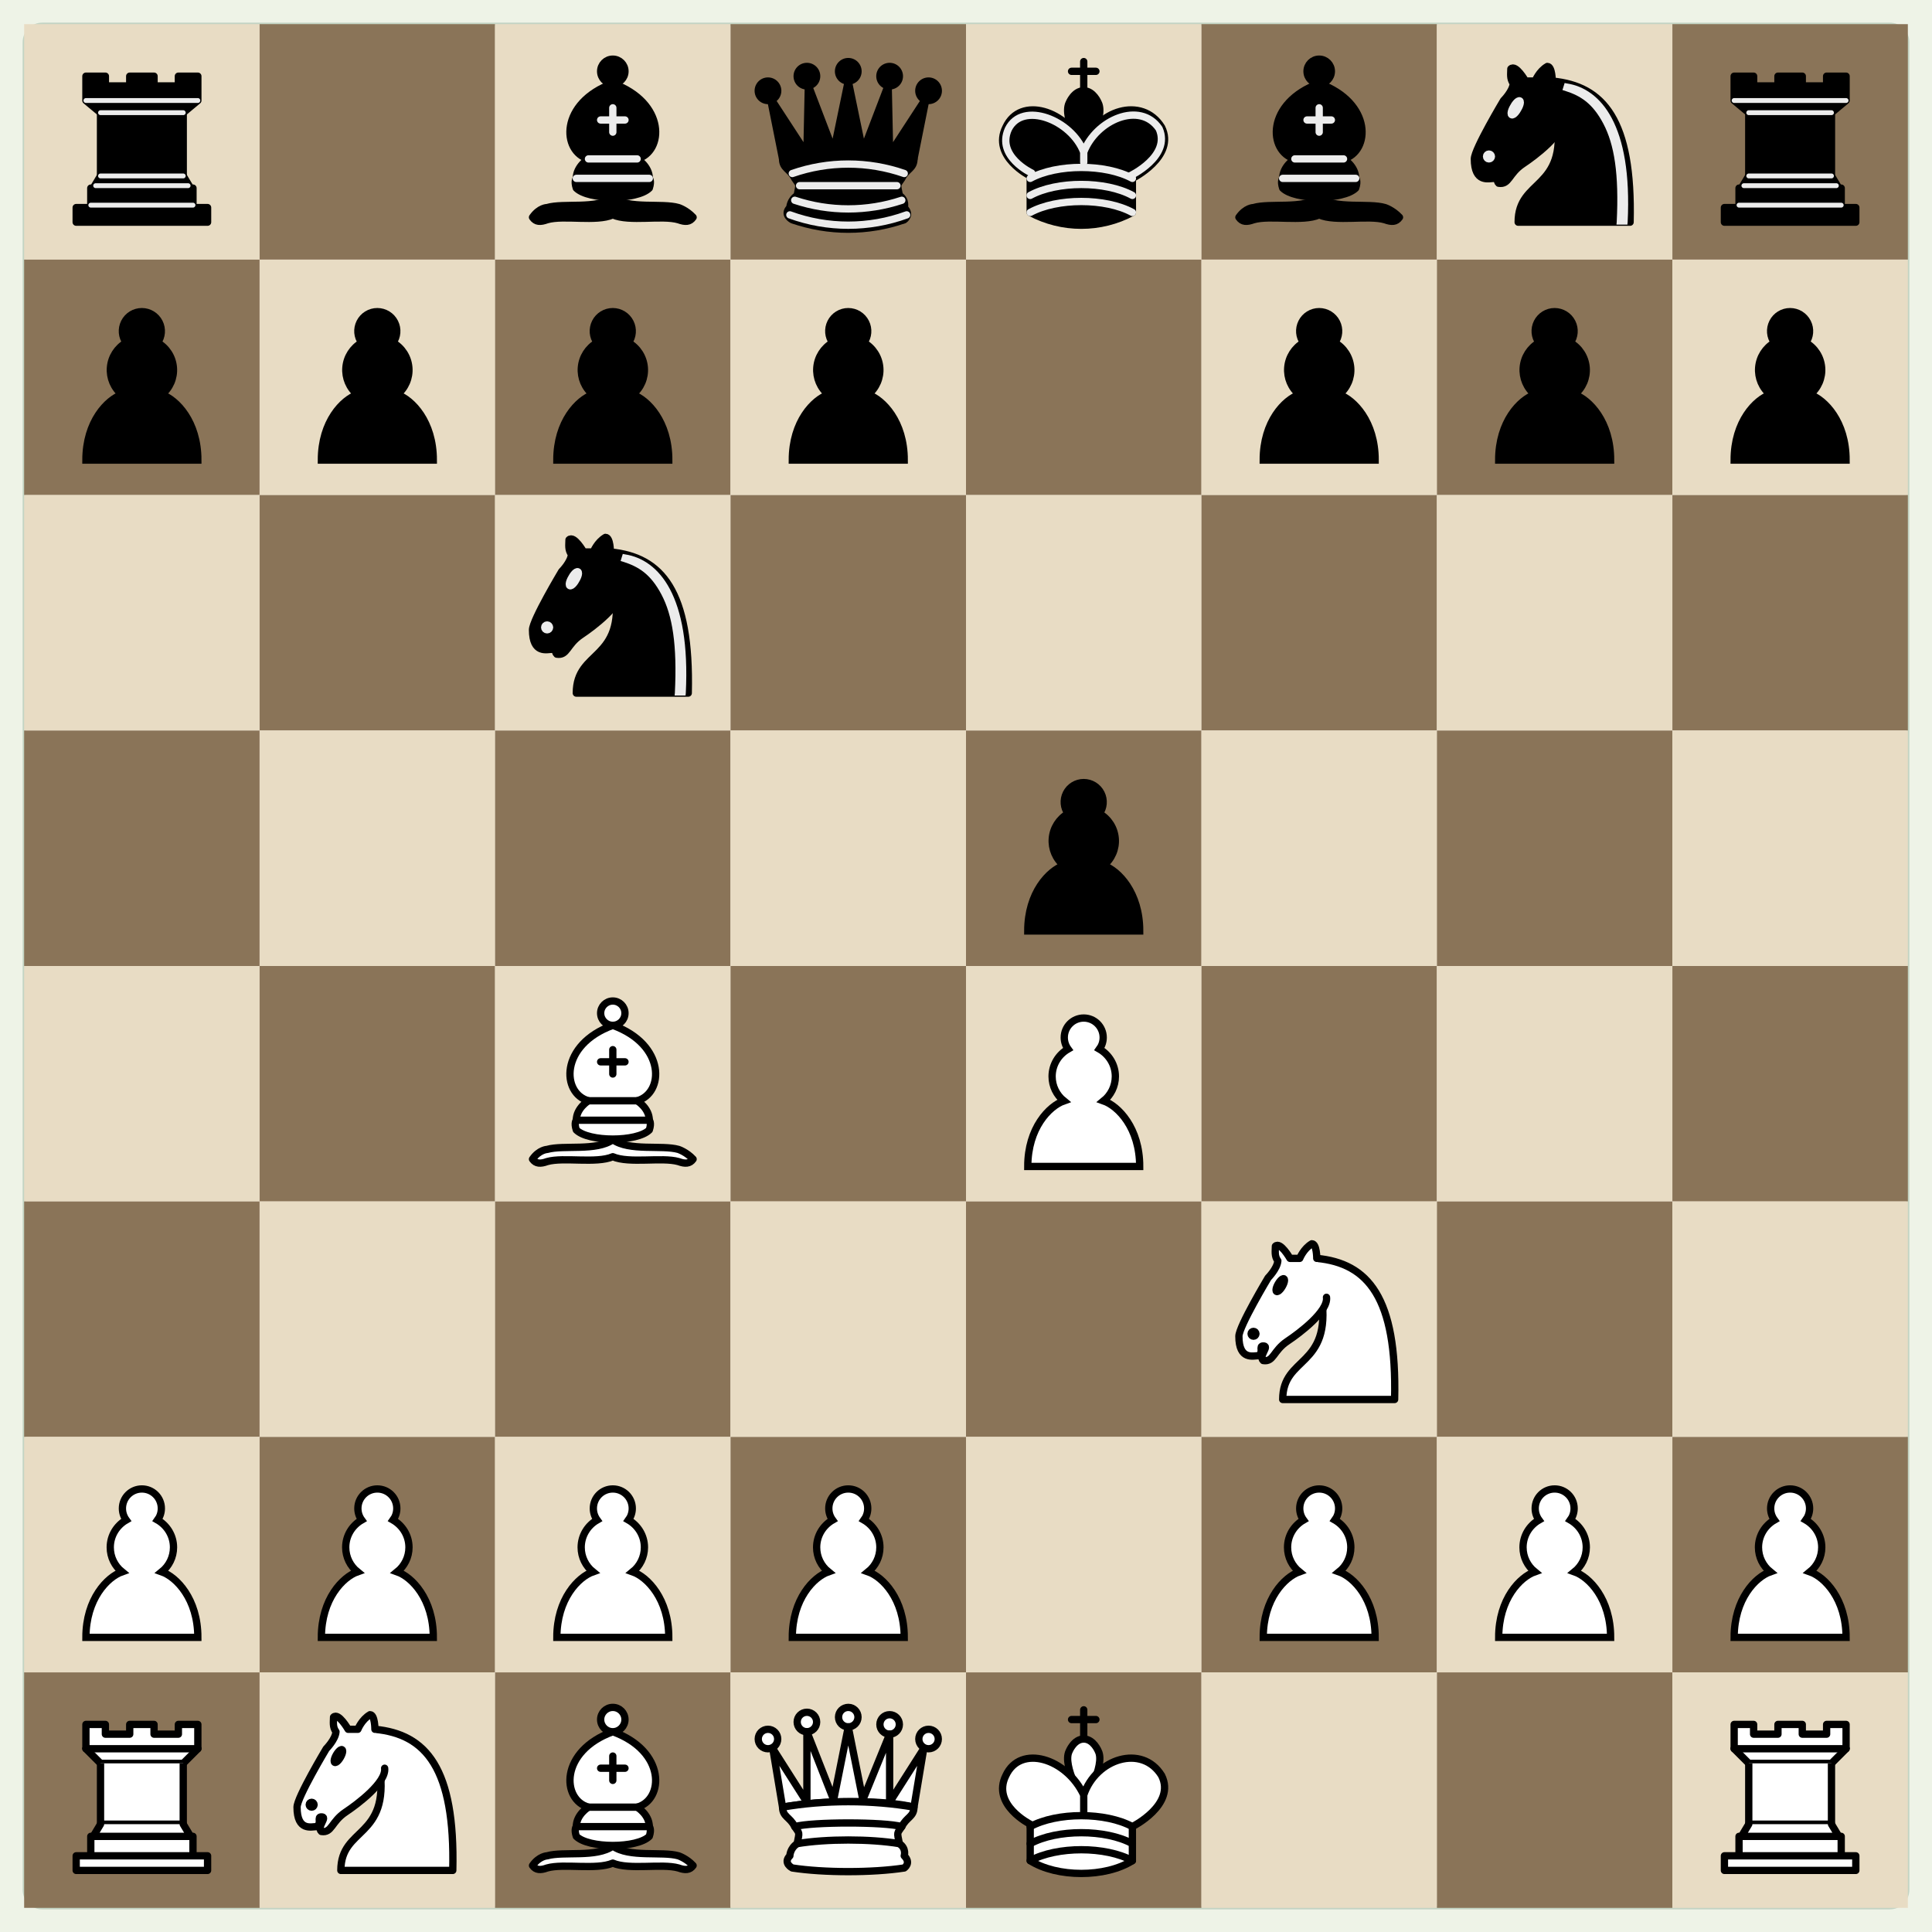
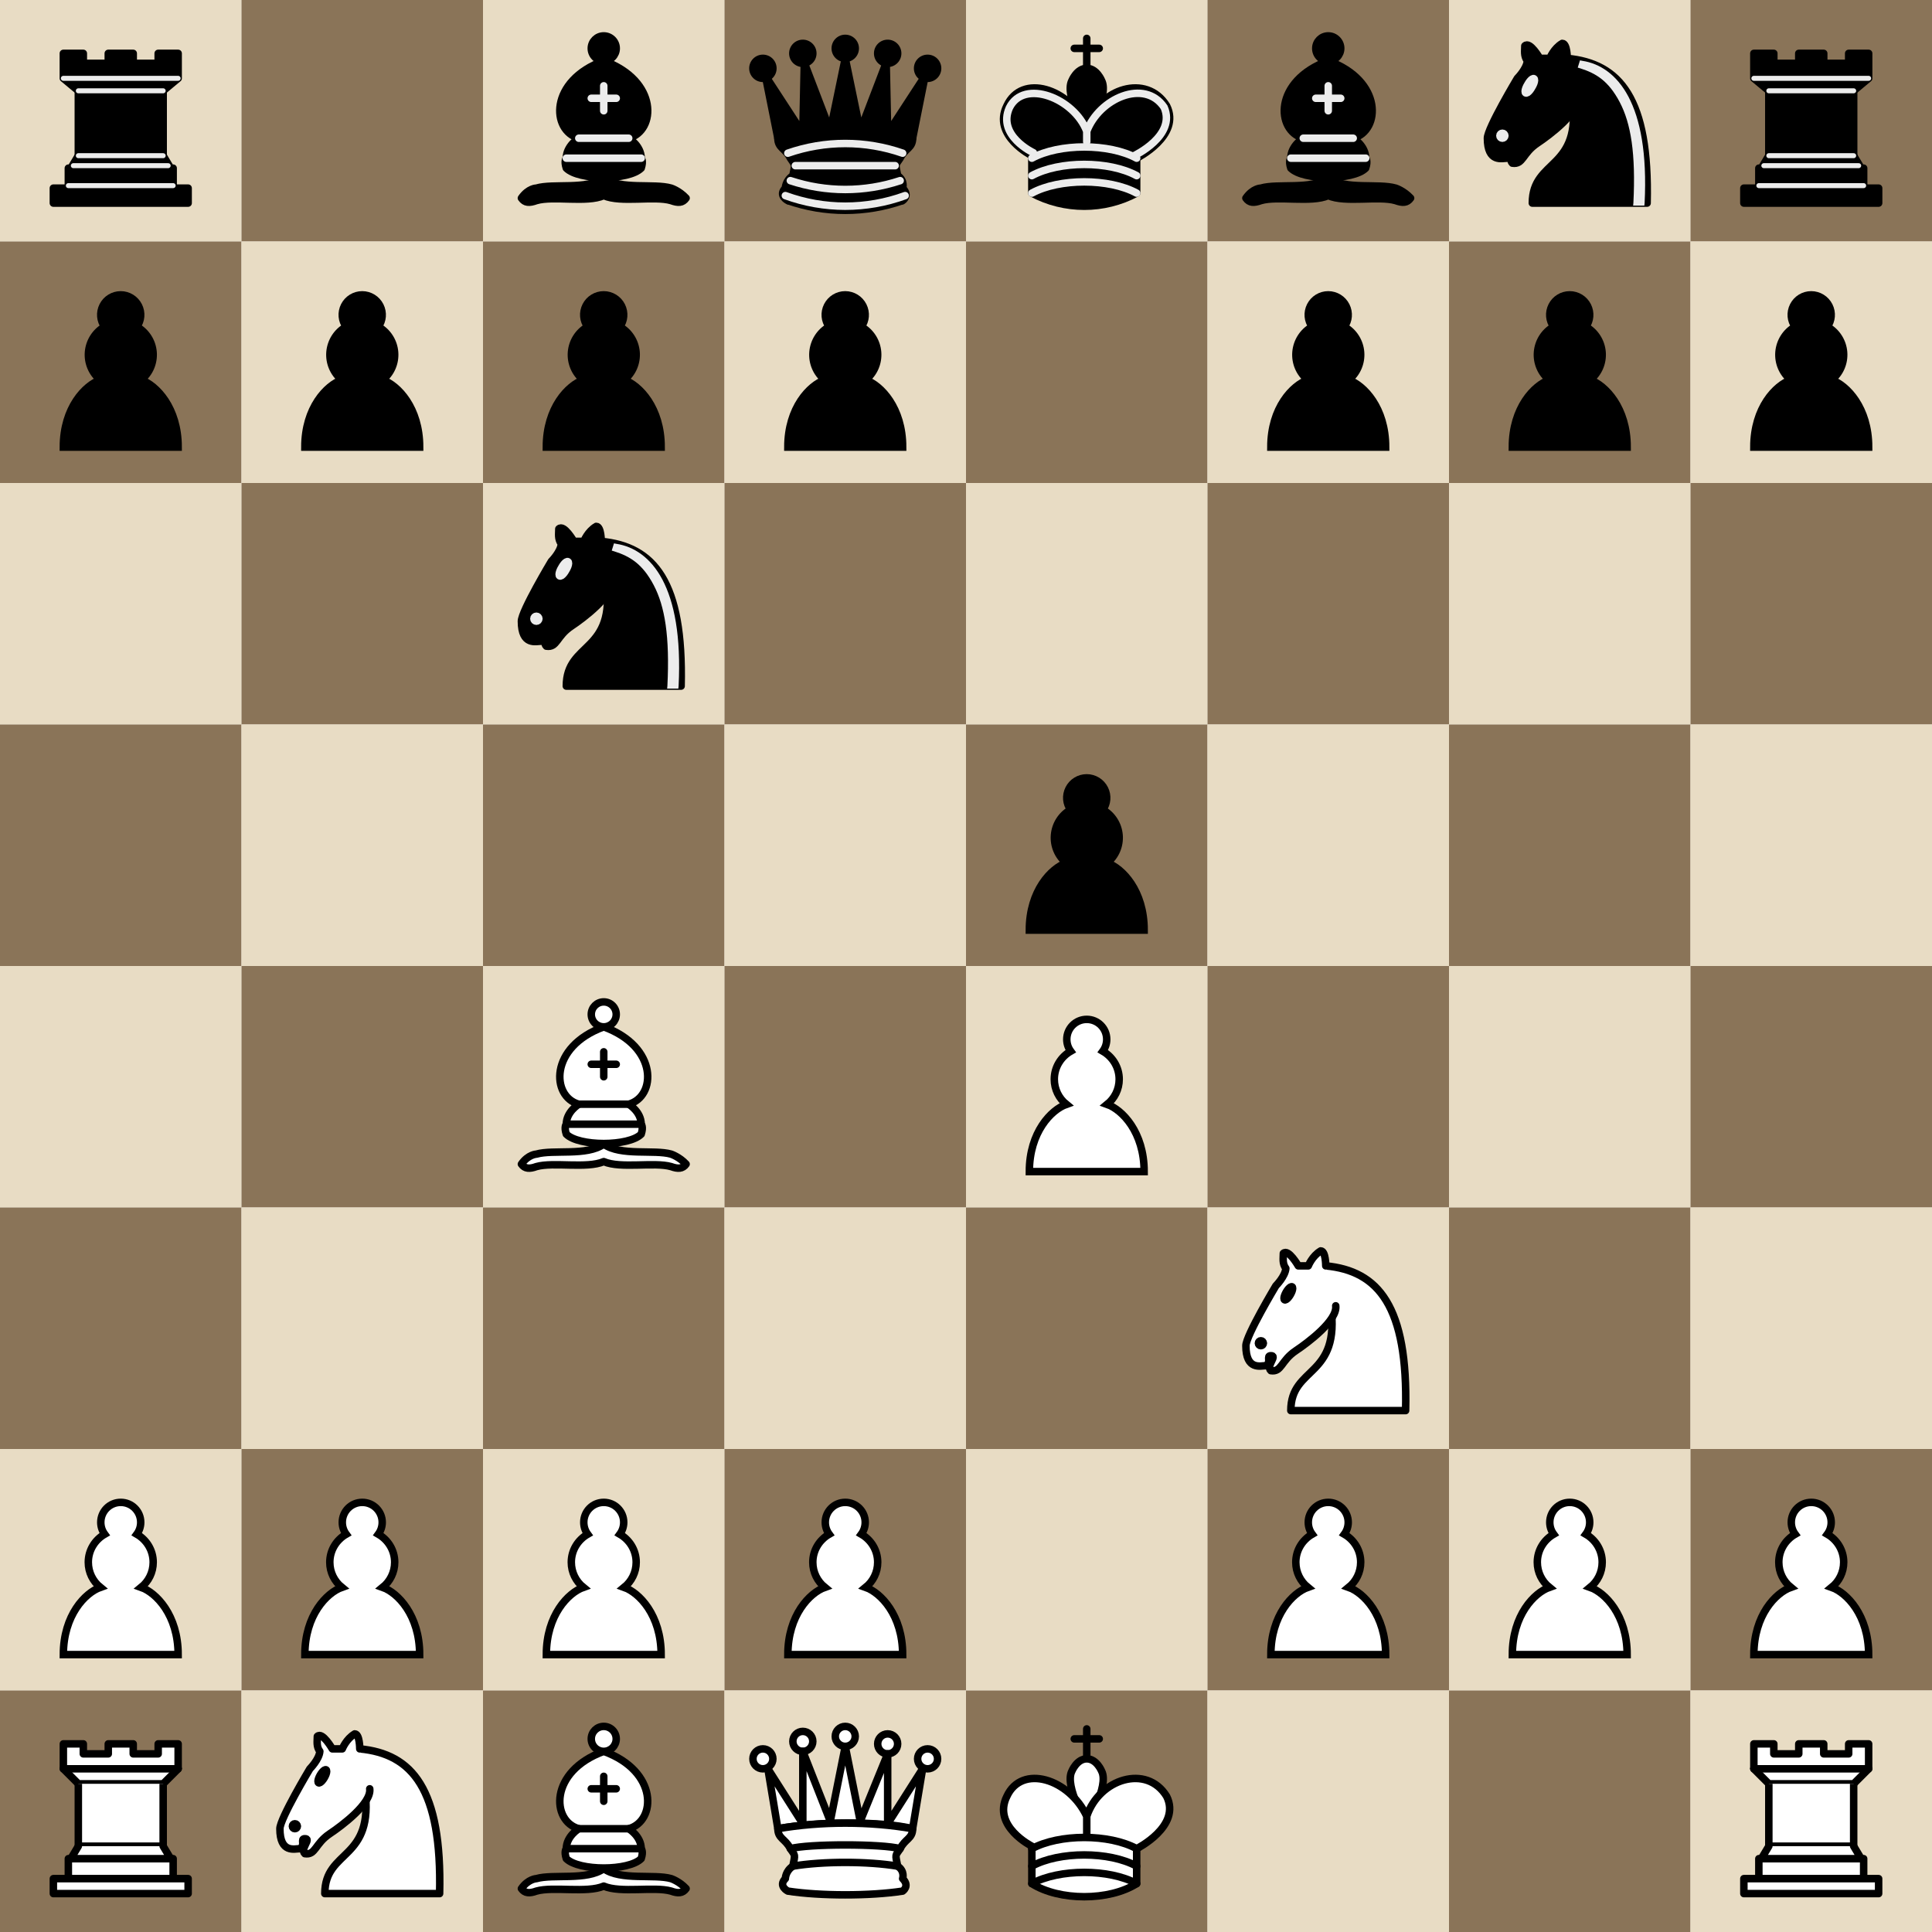
<svg xmlns="http://www.w3.org/2000/svg" width="640" height="640" viewBox="0 0 640 640" role="img" aria-label="Easy Italian Opening">
  <defs>
    <symbol id="piece-wk" viewBox="0 0 45 45">
      <g fill="none" fill-rule="evenodd" stroke="#000" stroke-linecap="round" stroke-linejoin="round" stroke-width="1.5">
        <path stroke-linejoin="miter" d="M22.5 11.63V6M20 8h5" />
        <path fill="#fff" stroke-linecap="butt" stroke-linejoin="miter" d="M22.5 25s4.5-7.5 3-10.5c0 0-1-2.5-3-2.5s-3 2.5-3 2.5c-1.5 3 3 10.5 3 10.5" />
        <path fill="#fff" d="M11.5 37c5.5 3.5 15.5 3.5 21 0v-7s9-4.5 6-10.5c-4-6.5-13.5-3.5-16 4V27v-3.5c-3.5-7.5-13-10.5-16-4-3 6 5 10 5 10z" />
        <path d="M11.5 30c5.5-3 15.5-3 21 0m-21 3.5c5.5-3 15.5-3 21 0m-21 3.5c5.5-3 15.5-3 21 0" />
      </g>
    </symbol>
    <symbol id="piece-wq" viewBox="0 0 45 45">
      <g fill="#fff" fill-rule="evenodd" stroke="#000" stroke-linecap="round" stroke-linejoin="round" stroke-width="1.5">
        <path d="M8 12a2 2 0 1 1-4 0 2 2 0 1 1 4 0m16.5-4.5a2 2 0 1 1-4 0 2 2 0 1 1 4 0M41 12a2 2 0 1 1-4 0 2 2 0 1 1 4 0M16 8.5a2 2 0 1 1-4 0 2 2 0 1 1 4 0M33 9a2 2 0 1 1-4 0 2 2 0 1 1 4 0" />
        <path stroke-linecap="butt" d="M9 26c8.5-1.5 21-1.5 27 0l2-12-7 11V11l-5.5 13.5-3-15-3 15-5.5-14V25L7 14z" />
        <path stroke-linecap="butt" d="M9 26c0 2 1.5 2 2.5 4 1 1.5 1 1 .5 3.5-1.5 1-1.5 2.5-1.5 2.5-1.5 1.5.5 2.5.5 2.5 6.5 1 16.5 1 23 0 0 0 1.5-1 0-2.5 0 0 .5-1.5-1-2.5-.5-2.5-.5-2 .5-3.5 1-2 2.5-2 2.5-4-8.5-1.5-18.5-1.5-27 0z" />
        <path fill="none" d="M11.5 30c3.5-1 18.5-1 22 0M12 33.5c6-1 15-1 21 0" />
      </g>
    </symbol>
    <symbol id="piece-wr" viewBox="0 0 45 45">
      <g fill="#fff" fill-rule="evenodd" stroke="#000" stroke-linecap="round" stroke-linejoin="round" stroke-width="1.5">
        <path stroke-linecap="butt" d="M9 39h27v-3H9zm3-3v-4h21v4zm-1-22V9h4v2h5V9h5v2h5V9h4v5" />
        <path d="m34 14-3 3H14l-3-3" />
        <path stroke-linecap="butt" stroke-linejoin="miter" d="M31 17v12.5H14V17" />
        <path d="m31 29.5 1.5 2.5h-20l1.5-2.5" />
        <path fill="none" stroke-linejoin="miter" d="M11 14h23" />
      </g>
    </symbol>
    <symbol id="piece-wb" viewBox="0 0 45 45">
      <g fill="none" fill-rule="evenodd" stroke="#000" stroke-linecap="round" stroke-linejoin="round" stroke-width="1.5">
        <g fill="#fff" stroke-linecap="butt">
          <path d="M9 36c3.39-.97 10.11.43 13.5-2 3.39 2.43 10.11 1.03 13.5 2 0 0 1.65.54 3 2-.68.97-1.65.99-3 .5-3.39-.97-10.11.46-13.5-1-3.39 1.46-10.11.03-13.5 1-1.35.49-2.32.47-3-.5 1.35-1.94 3-2 3-2z" />
          <path d="M15 32c2.5 2.5 12.5 2.5 15 0 .5-1.5 0-2 0-2 0-2.5-2.5-4-2.5-4 5.5-1.5 6-11.5-5-15.5-11 4-10.5 14-5 15.5 0 0-2.5 1.5-2.5 4 0 0-.5.5 0 2z" />
          <path d="M25 8a2.5 2.5 0 1 1-5 0 2.5 2.5 0 1 1 5 0z" />
        </g>
        <path stroke-linejoin="miter" d="M17.5 26h10M15 30h15m-7.5-14.5v5M20 18h5" />
      </g>
    </symbol>
    <symbol id="piece-wn" viewBox="0 0 45 45">
      <g fill="none" fill-rule="evenodd" stroke="#000" stroke-linecap="round" stroke-linejoin="round" stroke-width="1.5">
        <path fill="#fff" d="M22 10c10.5 1 16.5 8 16 29H15c0-9 10-6.5 8-21" />
        <path fill="#fff" d="M24 18c.38 2.91-5.55 7.37-8 9-3 2-2.82 4.34-5 4-1.042-.94 1.41-3.04 0-3-1 0 .19 1.23-1 2-1 0-4.003 1-4-4 0-2 6-12 6-12s1.89-1.9 2-3.5c-.73-.994-.5-2-.5-3 1-1 3 2.5 3 2.5h2s.78-1.992 2.5-3c1 0 1 3 1 3" />
        <path fill="#000" d="M9.5 25.5a.5.5 0 1 1-1 0 .5.5 0 1 1 1 0m5.433-9.75a.5 1.5 30 1 1-.866-.5.5 1.5 30 1 1 .866.5" />
      </g>
    </symbol>
    <symbol id="piece-wp" viewBox="0 0 45 45">
      <path fill="#fff" stroke="#000" stroke-linecap="round" stroke-width="1.5" d="M22.5 9c-2.21 0-4 1.79-4 4 0 .89.29 1.71.78 2.38C17.33 16.5 16 18.59 16 21c0 2.03.94 3.84 2.41 5.03-3 1.06-7.41 5.55-7.41 13.47h23c0-7.92-4.41-12.41-7.41-13.47 1.47-1.19 2.41-3 2.41-5.03 0-2.41-1.33-4.5-3.28-5.62.49-.67.78-1.49.78-2.38 0-2.21-1.79-4-4-4z" />
    </symbol>
    <symbol id="piece-bk" viewBox="0 0 45 45">
      <g fill="none" fill-rule="evenodd" stroke="#000" stroke-linecap="round" stroke-linejoin="round" stroke-width="1.5">
        <path stroke-linejoin="miter" d="M22.5 11.6V6" />
        <path fill="#000" stroke-linecap="butt" stroke-linejoin="miter" d="M22.5 25s4.5-7.5 3-10.5c0 0-1-2.5-3-2.5s-3 2.5-3 2.5c-1.5 3 3 10.5 3 10.5" />
        <path fill="#000" d="M11.5 37a22.3 22.3 0 0 0 21 0v-7s9-4.5 6-10.5c-4-6.5-13.5-3.5-16 4V27v-3.5c-3.5-7.5-13-10.5-16-4-3 6 5 10 5 10z" />
        <path stroke-linejoin="miter" d="M20 8h5" />
        <path stroke="#ececec" d="M32 29.5s8.5-4 6-9.7C34.1 14 25 18 22.5 24.6v2.1-2.1C20 18 9.9 14 7 19.9c-2.5 5.6 4.8 9 4.8 9" />
        <path stroke="#ececec" d="M11.5 30c5.5-3 15.5-3 21 0m-21 3.5c5.5-3 15.5-3 21 0m-21 3.5c5.5-3 15.5-3 21 0" />
      </g>
    </symbol>
    <symbol id="piece-bq" viewBox="0 0 45 45">
      <g fill-rule="evenodd" stroke="#000" stroke-linecap="round" stroke-linejoin="round" stroke-width="1.5">
        <g stroke="none">
          <circle cx="6" cy="12" r="2.75" />
          <circle cx="14" cy="9" r="2.75" />
          <circle cx="22.5" cy="8" r="2.75" />
          <circle cx="31" cy="9" r="2.75" />
          <circle cx="39" cy="12" r="2.75" />
        </g>
        <path stroke-linecap="butt" d="M9 26c8.5-1.5 21-1.5 27 0l2.5-12.5L31 25l-.3-14.1-5.2 13.6-3-14.5-3 14.5-5.2-13.6L14 25 6.5 13.5z" />
        <path stroke-linecap="butt" d="M9 26c0 2 1.5 2 2.5 4 1 1.5 1 1 .5 3.5-1.5 1-1.5 2.5-1.5 2.5-1.5 1.5.5 2.5.5 2.5 6.5 1 16.5 1 23 0 0 0 1.5-1 0-2.5 0 0 .5-1.5-1-2.5-.5-2.5-.5-2 .5-3.5 1-2 2.5-2 2.5-4-8.5-1.5-18.5-1.5-27 0z" />
        <path fill="none" stroke-linecap="butt" d="M11 38.5a35 35 1 0 0 23 0" />
        <path fill="none" stroke="#ececec" d="M11 29a35 35 1 0 1 23 0m-21.5 2.5h20m-21 3a35 35 1 0 0 22 0m-23 3a35 35 1 0 0 24 0" />
      </g>
    </symbol>
    <symbol id="piece-br" viewBox="0 0 45 45">
      <g fill-rule="evenodd" stroke="#000" stroke-linecap="round" stroke-linejoin="round" stroke-width="1.5">
        <path stroke-linecap="butt" d="M9 39h27v-3H9zm3.5-7 1.5-2.5h17l1.5 2.5zm-.5 4v-4h21v4z" />
        <path stroke-linecap="butt" stroke-linejoin="miter" d="M14 29.5v-13h17v13z" />
        <path stroke-linecap="butt" d="M14 16.5 11 14h23l-3 2.5zM11 14V9h4v2h5V9h5v2h5V9h4v5z" />
        <path fill="none" stroke="#ececec" stroke-linejoin="miter" stroke-width="1" d="M12 35.5h21m-20-4h19m-18-2h17m-17-13h17M11 14h23" />
      </g>
    </symbol>
    <symbol id="piece-bb" viewBox="0 0 45 45">
      <g fill="none" fill-rule="evenodd" stroke="#000" stroke-linecap="round" stroke-linejoin="round" stroke-width="1.5">
        <g fill="#000" stroke-linecap="butt">
          <path d="M9 36c3.4-1 10.1.4 13.5-2 3.4 2.4 10.1 1 13.5 2 0 0 1.6.5 3 2-.7 1-1.6 1-3 .5-3.4-1-10.1.5-13.5-1-3.4 1.5-10.1 0-13.5 1-1.4.5-2.3.5-3-.5 1.4-2 3-2 3-2z" />
          <path d="M15 32c2.5 2.5 12.5 2.5 15 0 .5-1.5 0-2 0-2 0-2.5-2.5-4-2.5-4 5.5-1.5 6-11.5-5-15.5-11 4-10.5 14-5 15.5 0 0-2.5 1.5-2.5 4 0 0-.5.5 0 2z" />
          <path d="M25 8a2.5 2.5 0 1 1-5 0 2.5 2.5 0 1 1 5 0z" />
        </g>
        <path stroke="#ececec" stroke-linejoin="miter" d="M17.5 26h10M15 30h15m-7.5-14.5v5M20 18h5" />
      </g>
    </symbol>
    <symbol id="piece-bn" viewBox="0 0 45 45">
      <g fill="none" fill-rule="evenodd" stroke="#000" stroke-linecap="round" stroke-linejoin="round" stroke-width="1.5">
        <path fill="#000" d="M22 10c10.5 1 16.5 8 16 29H15c0-9 10-6.5 8-21" />
        <path fill="#000" d="M24 18c.38 2.91-5.55 7.37-8 9-3 2-2.82 4.34-5 4-1.04-.94 1.41-3.04 0-3-1 0 .19 1.23-1 2-1 0-4 1-4-4 0-2 6-12 6-12s1.89-1.9 2-3.5c-.73-1-.5-2-.5-3 1-1 3 2.5 3 2.5h2s.78-2 2.5-3c1 0 1 3 1 3" />
        <path fill="#ececec" stroke="#ececec" d="M9.5 25.5a.5.5 0 1 1-1 0 .5.5 0 1 1 1 0m5.43-9.75a.5 1.5 30 1 1-.86-.5.5 1.5 30 1 1 .86.5" />
        <path fill="#ececec" stroke="none" d="m24.55 10.4-.45 1.45.5.15c3.15 1 5.65 2.49 7.9 6.75S35.75 29.06 35.25 39l-.05.5h2.25l.05-.5c.5-10.06-.88-16.85-3.25-21.34s-5.79-6.64-9.19-7.16z" />
      </g>
    </symbol>
    <symbol id="piece-bp" viewBox="0 0 45 45">
      <path stroke="#000" stroke-linecap="round" stroke-width="1.5" d="M22.5 9a4 4 0 0 0-3.22 6.38 6.48 6.48 0 0 0-.87 10.65c-3 1.06-7.41 5.55-7.41 13.47h23c0-7.92-4.41-12.41-7.41-13.47a6.46 6.46 0 0 0-.87-10.65A4.01 4.01 0 0 0 22.5 9z" />
    </symbol>
  </defs>
-   <rect width="640" height="640" fill="#eef3e7" />
-   <rect x="8" y="8" width="624" height="624" rx="6" fill="#f7f3e8" stroke="#b8cbbb" stroke-opacity="0.8" />
-   <rect x="8" y="8" width="78" height="78" fill="#e8dcc4" />
-   <rect x="86" y="8" width="78" height="78" fill="#8a7458" />
-   <rect x="164" y="8" width="78" height="78" fill="#e8dcc4" />
-   <rect x="242" y="8" width="78" height="78" fill="#8a7458" />
-   <rect x="320" y="8" width="78" height="78" fill="#e8dcc4" />
-   <rect x="398" y="8" width="78" height="78" fill="#8a7458" />
-   <rect x="476" y="8" width="78" height="78" fill="#e8dcc4" />
-   <rect x="554" y="8" width="78" height="78" fill="#8a7458" />
-   <rect x="8" y="86" width="78" height="78" fill="#8a7458" />
-   <rect x="86" y="86" width="78" height="78" fill="#e8dcc4" />
-   <rect x="164" y="86" width="78" height="78" fill="#8a7458" />
-   <rect x="242" y="86" width="78" height="78" fill="#e8dcc4" />
-   <rect x="320" y="86" width="78" height="78" fill="#8a7458" />
-   <rect x="398" y="86" width="78" height="78" fill="#e8dcc4" />
-   <rect x="476" y="86" width="78" height="78" fill="#8a7458" />
-   <rect x="554" y="86" width="78" height="78" fill="#e8dcc4" />
-   <rect x="8" y="164" width="78" height="78" fill="#e8dcc4" />
-   <rect x="86" y="164" width="78" height="78" fill="#8a7458" />
-   <rect x="164" y="164" width="78" height="78" fill="#e8dcc4" />
-   <rect x="242" y="164" width="78" height="78" fill="#8a7458" />
-   <rect x="320" y="164" width="78" height="78" fill="#e8dcc4" />
-   <rect x="398" y="164" width="78" height="78" fill="#8a7458" />
-   <rect x="476" y="164" width="78" height="78" fill="#e8dcc4" />
-   <rect x="554" y="164" width="78" height="78" fill="#8a7458" />
-   <rect x="8" y="242" width="78" height="78" fill="#8a7458" />
-   <rect x="86" y="242" width="78" height="78" fill="#e8dcc4" />
-   <rect x="164" y="242" width="78" height="78" fill="#8a7458" />
-   <rect x="242" y="242" width="78" height="78" fill="#e8dcc4" />
-   <rect x="320" y="242" width="78" height="78" fill="#8a7458" />
-   <rect x="398" y="242" width="78" height="78" fill="#e8dcc4" />
-   <rect x="476" y="242" width="78" height="78" fill="#8a7458" />
-   <rect x="554" y="242" width="78" height="78" fill="#e8dcc4" />
-   <rect x="8" y="320" width="78" height="78" fill="#e8dcc4" />
-   <rect x="86" y="320" width="78" height="78" fill="#8a7458" />
-   <rect x="164" y="320" width="78" height="78" fill="#e8dcc4" />
-   <rect x="242" y="320" width="78" height="78" fill="#8a7458" />
-   <rect x="320" y="320" width="78" height="78" fill="#e8dcc4" />
-   <rect x="398" y="320" width="78" height="78" fill="#8a7458" />
-   <rect x="476" y="320" width="78" height="78" fill="#e8dcc4" />
-   <rect x="554" y="320" width="78" height="78" fill="#8a7458" />
-   <rect x="8" y="398" width="78" height="78" fill="#8a7458" />
-   <rect x="86" y="398" width="78" height="78" fill="#e8dcc4" />
-   <rect x="164" y="398" width="78" height="78" fill="#8a7458" />
-   <rect x="242" y="398" width="78" height="78" fill="#e8dcc4" />
-   <rect x="320" y="398" width="78" height="78" fill="#8a7458" />
-   <rect x="398" y="398" width="78" height="78" fill="#e8dcc4" />
-   <rect x="476" y="398" width="78" height="78" fill="#8a7458" />
-   <rect x="554" y="398" width="78" height="78" fill="#e8dcc4" />
-   <rect x="8" y="476" width="78" height="78" fill="#e8dcc4" />
-   <rect x="86" y="476" width="78" height="78" fill="#8a7458" />
-   <rect x="164" y="476" width="78" height="78" fill="#e8dcc4" />
-   <rect x="242" y="476" width="78" height="78" fill="#8a7458" />
-   <rect x="320" y="476" width="78" height="78" fill="#e8dcc4" />
-   <rect x="398" y="476" width="78" height="78" fill="#8a7458" />
-   <rect x="476" y="476" width="78" height="78" fill="#e8dcc4" />
-   <rect x="554" y="476" width="78" height="78" fill="#8a7458" />
-   <rect x="8" y="554" width="78" height="78" fill="#8a7458" />
-   <rect x="86" y="554" width="78" height="78" fill="#e8dcc4" />
-   <rect x="164" y="554" width="78" height="78" fill="#8a7458" />
-   <rect x="242" y="554" width="78" height="78" fill="#e8dcc4" />
-   <rect x="320" y="554" width="78" height="78" fill="#8a7458" />
-   <rect x="398" y="554" width="78" height="78" fill="#e8dcc4" />
-   <rect x="476" y="554" width="78" height="78" fill="#8a7458" />
-   <rect x="554" y="554" width="78" height="78" fill="#e8dcc4" />
-   <use href="#piece-br" x="10.73" y="10.73" width="72.54" height="72.54" />
-   <use href="#piece-bb" x="166.73" y="10.73" width="72.54" height="72.54" />
-   <use href="#piece-bq" x="244.73" y="10.73" width="72.54" height="72.54" />
-   <use href="#piece-bk" x="322.73" y="10.73" width="72.54" height="72.54" />
-   <use href="#piece-bb" x="400.73" y="10.73" width="72.54" height="72.54" />
-   <use href="#piece-bn" x="478.73" y="10.73" width="72.54" height="72.54" />
-   <use href="#piece-br" x="556.73" y="10.73" width="72.54" height="72.54" />
-   <use href="#piece-bp" x="10.73" y="88.73" width="72.54" height="72.54" />
-   <use href="#piece-bp" x="88.73" y="88.73" width="72.54" height="72.54" />
-   <use href="#piece-bp" x="166.73" y="88.73" width="72.54" height="72.54" />
-   <use href="#piece-bp" x="244.73" y="88.73" width="72.54" height="72.54" />
-   <use href="#piece-bp" x="400.73" y="88.73" width="72.54" height="72.54" />
-   <use href="#piece-bp" x="478.73" y="88.73" width="72.54" height="72.54" />
-   <use href="#piece-bp" x="556.73" y="88.73" width="72.54" height="72.54" />
-   <use href="#piece-bn" x="166.73" y="166.73" width="72.54" height="72.54" />
-   <use href="#piece-bp" x="322.73" y="244.73" width="72.54" height="72.54" />
-   <use href="#piece-wb" x="166.73" y="322.73" width="72.54" height="72.54" />
-   <use href="#piece-wp" x="322.73" y="322.73" width="72.54" height="72.54" />
-   <use href="#piece-wn" x="400.73" y="400.73" width="72.54" height="72.54" />
-   <use href="#piece-wp" x="10.73" y="478.73" width="72.54" height="72.54" />
-   <use href="#piece-wp" x="88.73" y="478.73" width="72.54" height="72.54" />
-   <use href="#piece-wp" x="166.73" y="478.73" width="72.54" height="72.54" />
-   <use href="#piece-wp" x="244.73" y="478.73" width="72.54" height="72.54" />
-   <use href="#piece-wp" x="400.73" y="478.73" width="72.54" height="72.54" />
-   <use href="#piece-wp" x="478.73" y="478.73" width="72.54" height="72.54" />
-   <use href="#piece-wp" x="556.73" y="478.73" width="72.54" height="72.54" />
-   <use href="#piece-wr" x="10.73" y="556.73" width="72.54" height="72.54" />
-   <use href="#piece-wn" x="88.73" y="556.73" width="72.54" height="72.54" />
-   <use href="#piece-wb" x="166.73" y="556.73" width="72.54" height="72.54" />
-   <use href="#piece-wq" x="244.73" y="556.73" width="72.54" height="72.54" />
-   <use href="#piece-wk" x="322.73" y="556.73" width="72.54" height="72.54" />
-   <use href="#piece-wr" x="556.73" y="556.73" width="72.54" height="72.54" />
+   <rect width="640" height="640" fill="#fbf7ed" />
+   <rect x="0" y="0" width="80" height="80" fill="#e8dcc4" />
+   <rect x="80" y="0" width="80" height="80" fill="#8a7458" />
+   <rect x="160" y="0" width="80" height="80" fill="#e8dcc4" />
+   <rect x="240" y="0" width="80" height="80" fill="#8a7458" />
+   <rect x="320" y="0" width="80" height="80" fill="#e8dcc4" />
+   <rect x="400" y="0" width="80" height="80" fill="#8a7458" />
+   <rect x="480" y="0" width="80" height="80" fill="#e8dcc4" />
+   <rect x="560" y="0" width="80" height="80" fill="#8a7458" />
+   <rect x="0" y="80" width="80" height="80" fill="#8a7458" />
+   <rect x="80" y="80" width="80" height="80" fill="#e8dcc4" />
+   <rect x="160" y="80" width="80" height="80" fill="#8a7458" />
+   <rect x="240" y="80" width="80" height="80" fill="#e8dcc4" />
+   <rect x="320" y="80" width="80" height="80" fill="#8a7458" />
+   <rect x="400" y="80" width="80" height="80" fill="#e8dcc4" />
+   <rect x="480" y="80" width="80" height="80" fill="#8a7458" />
+   <rect x="560" y="80" width="80" height="80" fill="#e8dcc4" />
+   <rect x="0" y="160" width="80" height="80" fill="#e8dcc4" />
+   <rect x="80" y="160" width="80" height="80" fill="#8a7458" />
+   <rect x="160" y="160" width="80" height="80" fill="#e8dcc4" />
+   <rect x="240" y="160" width="80" height="80" fill="#8a7458" />
+   <rect x="320" y="160" width="80" height="80" fill="#e8dcc4" />
+   <rect x="400" y="160" width="80" height="80" fill="#8a7458" />
+   <rect x="480" y="160" width="80" height="80" fill="#e8dcc4" />
+   <rect x="560" y="160" width="80" height="80" fill="#8a7458" />
+   <rect x="0" y="240" width="80" height="80" fill="#8a7458" />
+   <rect x="80" y="240" width="80" height="80" fill="#e8dcc4" />
+   <rect x="160" y="240" width="80" height="80" fill="#8a7458" />
+   <rect x="240" y="240" width="80" height="80" fill="#e8dcc4" />
+   <rect x="320" y="240" width="80" height="80" fill="#8a7458" />
+   <rect x="400" y="240" width="80" height="80" fill="#e8dcc4" />
+   <rect x="480" y="240" width="80" height="80" fill="#8a7458" />
+   <rect x="560" y="240" width="80" height="80" fill="#e8dcc4" />
+   <rect x="0" y="320" width="80" height="80" fill="#e8dcc4" />
+   <rect x="80" y="320" width="80" height="80" fill="#8a7458" />
+   <rect x="160" y="320" width="80" height="80" fill="#e8dcc4" />
+   <rect x="240" y="320" width="80" height="80" fill="#8a7458" />
+   <rect x="320" y="320" width="80" height="80" fill="#e8dcc4" />
+   <rect x="400" y="320" width="80" height="80" fill="#8a7458" />
+   <rect x="480" y="320" width="80" height="80" fill="#e8dcc4" />
+   <rect x="560" y="320" width="80" height="80" fill="#8a7458" />
+   <rect x="0" y="400" width="80" height="80" fill="#8a7458" />
+   <rect x="80" y="400" width="80" height="80" fill="#e8dcc4" />
+   <rect x="160" y="400" width="80" height="80" fill="#8a7458" />
+   <rect x="240" y="400" width="80" height="80" fill="#e8dcc4" />
+   <rect x="320" y="400" width="80" height="80" fill="#8a7458" />
+   <rect x="400" y="400" width="80" height="80" fill="#e8dcc4" />
+   <rect x="480" y="400" width="80" height="80" fill="#8a7458" />
+   <rect x="560" y="400" width="80" height="80" fill="#e8dcc4" />
+   <rect x="0" y="480" width="80" height="80" fill="#e8dcc4" />
+   <rect x="80" y="480" width="80" height="80" fill="#8a7458" />
+   <rect x="160" y="480" width="80" height="80" fill="#e8dcc4" />
+   <rect x="240" y="480" width="80" height="80" fill="#8a7458" />
+   <rect x="320" y="480" width="80" height="80" fill="#e8dcc4" />
+   <rect x="400" y="480" width="80" height="80" fill="#8a7458" />
+   <rect x="480" y="480" width="80" height="80" fill="#e8dcc4" />
+   <rect x="560" y="480" width="80" height="80" fill="#8a7458" />
+   <rect x="0" y="560" width="80" height="80" fill="#8a7458" />
+   <rect x="80" y="560" width="80" height="80" fill="#e8dcc4" />
+   <rect x="160" y="560" width="80" height="80" fill="#8a7458" />
+   <rect x="240" y="560" width="80" height="80" fill="#e8dcc4" />
+   <rect x="320" y="560" width="80" height="80" fill="#8a7458" />
+   <rect x="400" y="560" width="80" height="80" fill="#e8dcc4" />
+   <rect x="480" y="560" width="80" height="80" fill="#8a7458" />
+   <rect x="560" y="560" width="80" height="80" fill="#e8dcc4" />
+   <use href="#piece-br" x="2.8" y="2.8" width="74.4" height="74.4" />
+   <use href="#piece-bb" x="162.8" y="2.8" width="74.4" height="74.4" />
+   <use href="#piece-bq" x="242.8" y="2.8" width="74.4" height="74.4" />
+   <use href="#piece-bk" x="322.8" y="2.8" width="74.4" height="74.4" />
+   <use href="#piece-bb" x="402.8" y="2.8" width="74.4" height="74.4" />
+   <use href="#piece-bn" x="482.8" y="2.8" width="74.4" height="74.4" />
+   <use href="#piece-br" x="562.8" y="2.8" width="74.4" height="74.4" />
+   <use href="#piece-bp" x="2.8" y="82.8" width="74.4" height="74.4" />
+   <use href="#piece-bp" x="82.8" y="82.8" width="74.4" height="74.4" />
+   <use href="#piece-bp" x="162.8" y="82.8" width="74.4" height="74.4" />
+   <use href="#piece-bp" x="242.8" y="82.8" width="74.4" height="74.4" />
+   <use href="#piece-bp" x="402.8" y="82.8" width="74.4" height="74.4" />
+   <use href="#piece-bp" x="482.8" y="82.8" width="74.4" height="74.4" />
+   <use href="#piece-bp" x="562.8" y="82.8" width="74.4" height="74.4" />
+   <use href="#piece-bn" x="162.8" y="162.8" width="74.4" height="74.4" />
+   <use href="#piece-bp" x="322.8" y="242.8" width="74.4" height="74.4" />
+   <use href="#piece-wb" x="162.8" y="322.8" width="74.4" height="74.4" />
+   <use href="#piece-wp" x="322.8" y="322.8" width="74.4" height="74.4" />
+   <use href="#piece-wn" x="402.8" y="402.8" width="74.4" height="74.4" />
+   <use href="#piece-wp" x="2.8" y="482.8" width="74.4" height="74.4" />
+   <use href="#piece-wp" x="82.8" y="482.8" width="74.4" height="74.4" />
+   <use href="#piece-wp" x="162.8" y="482.8" width="74.4" height="74.4" />
+   <use href="#piece-wp" x="242.8" y="482.8" width="74.4" height="74.4" />
+   <use href="#piece-wp" x="402.8" y="482.8" width="74.4" height="74.4" />
+   <use href="#piece-wp" x="482.8" y="482.8" width="74.4" height="74.4" />
+   <use href="#piece-wp" x="562.8" y="482.8" width="74.4" height="74.4" />
+   <use href="#piece-wr" x="2.8" y="562.8" width="74.4" height="74.4" />
+   <use href="#piece-wn" x="82.8" y="562.8" width="74.4" height="74.4" />
+   <use href="#piece-wb" x="162.8" y="562.8" width="74.4" height="74.4" />
+   <use href="#piece-wq" x="242.8" y="562.8" width="74.4" height="74.4" />
+   <use href="#piece-wk" x="322.8" y="562.8" width="74.4" height="74.4" />
+   <use href="#piece-wr" x="562.8" y="562.8" width="74.4" height="74.4" />
</svg>
